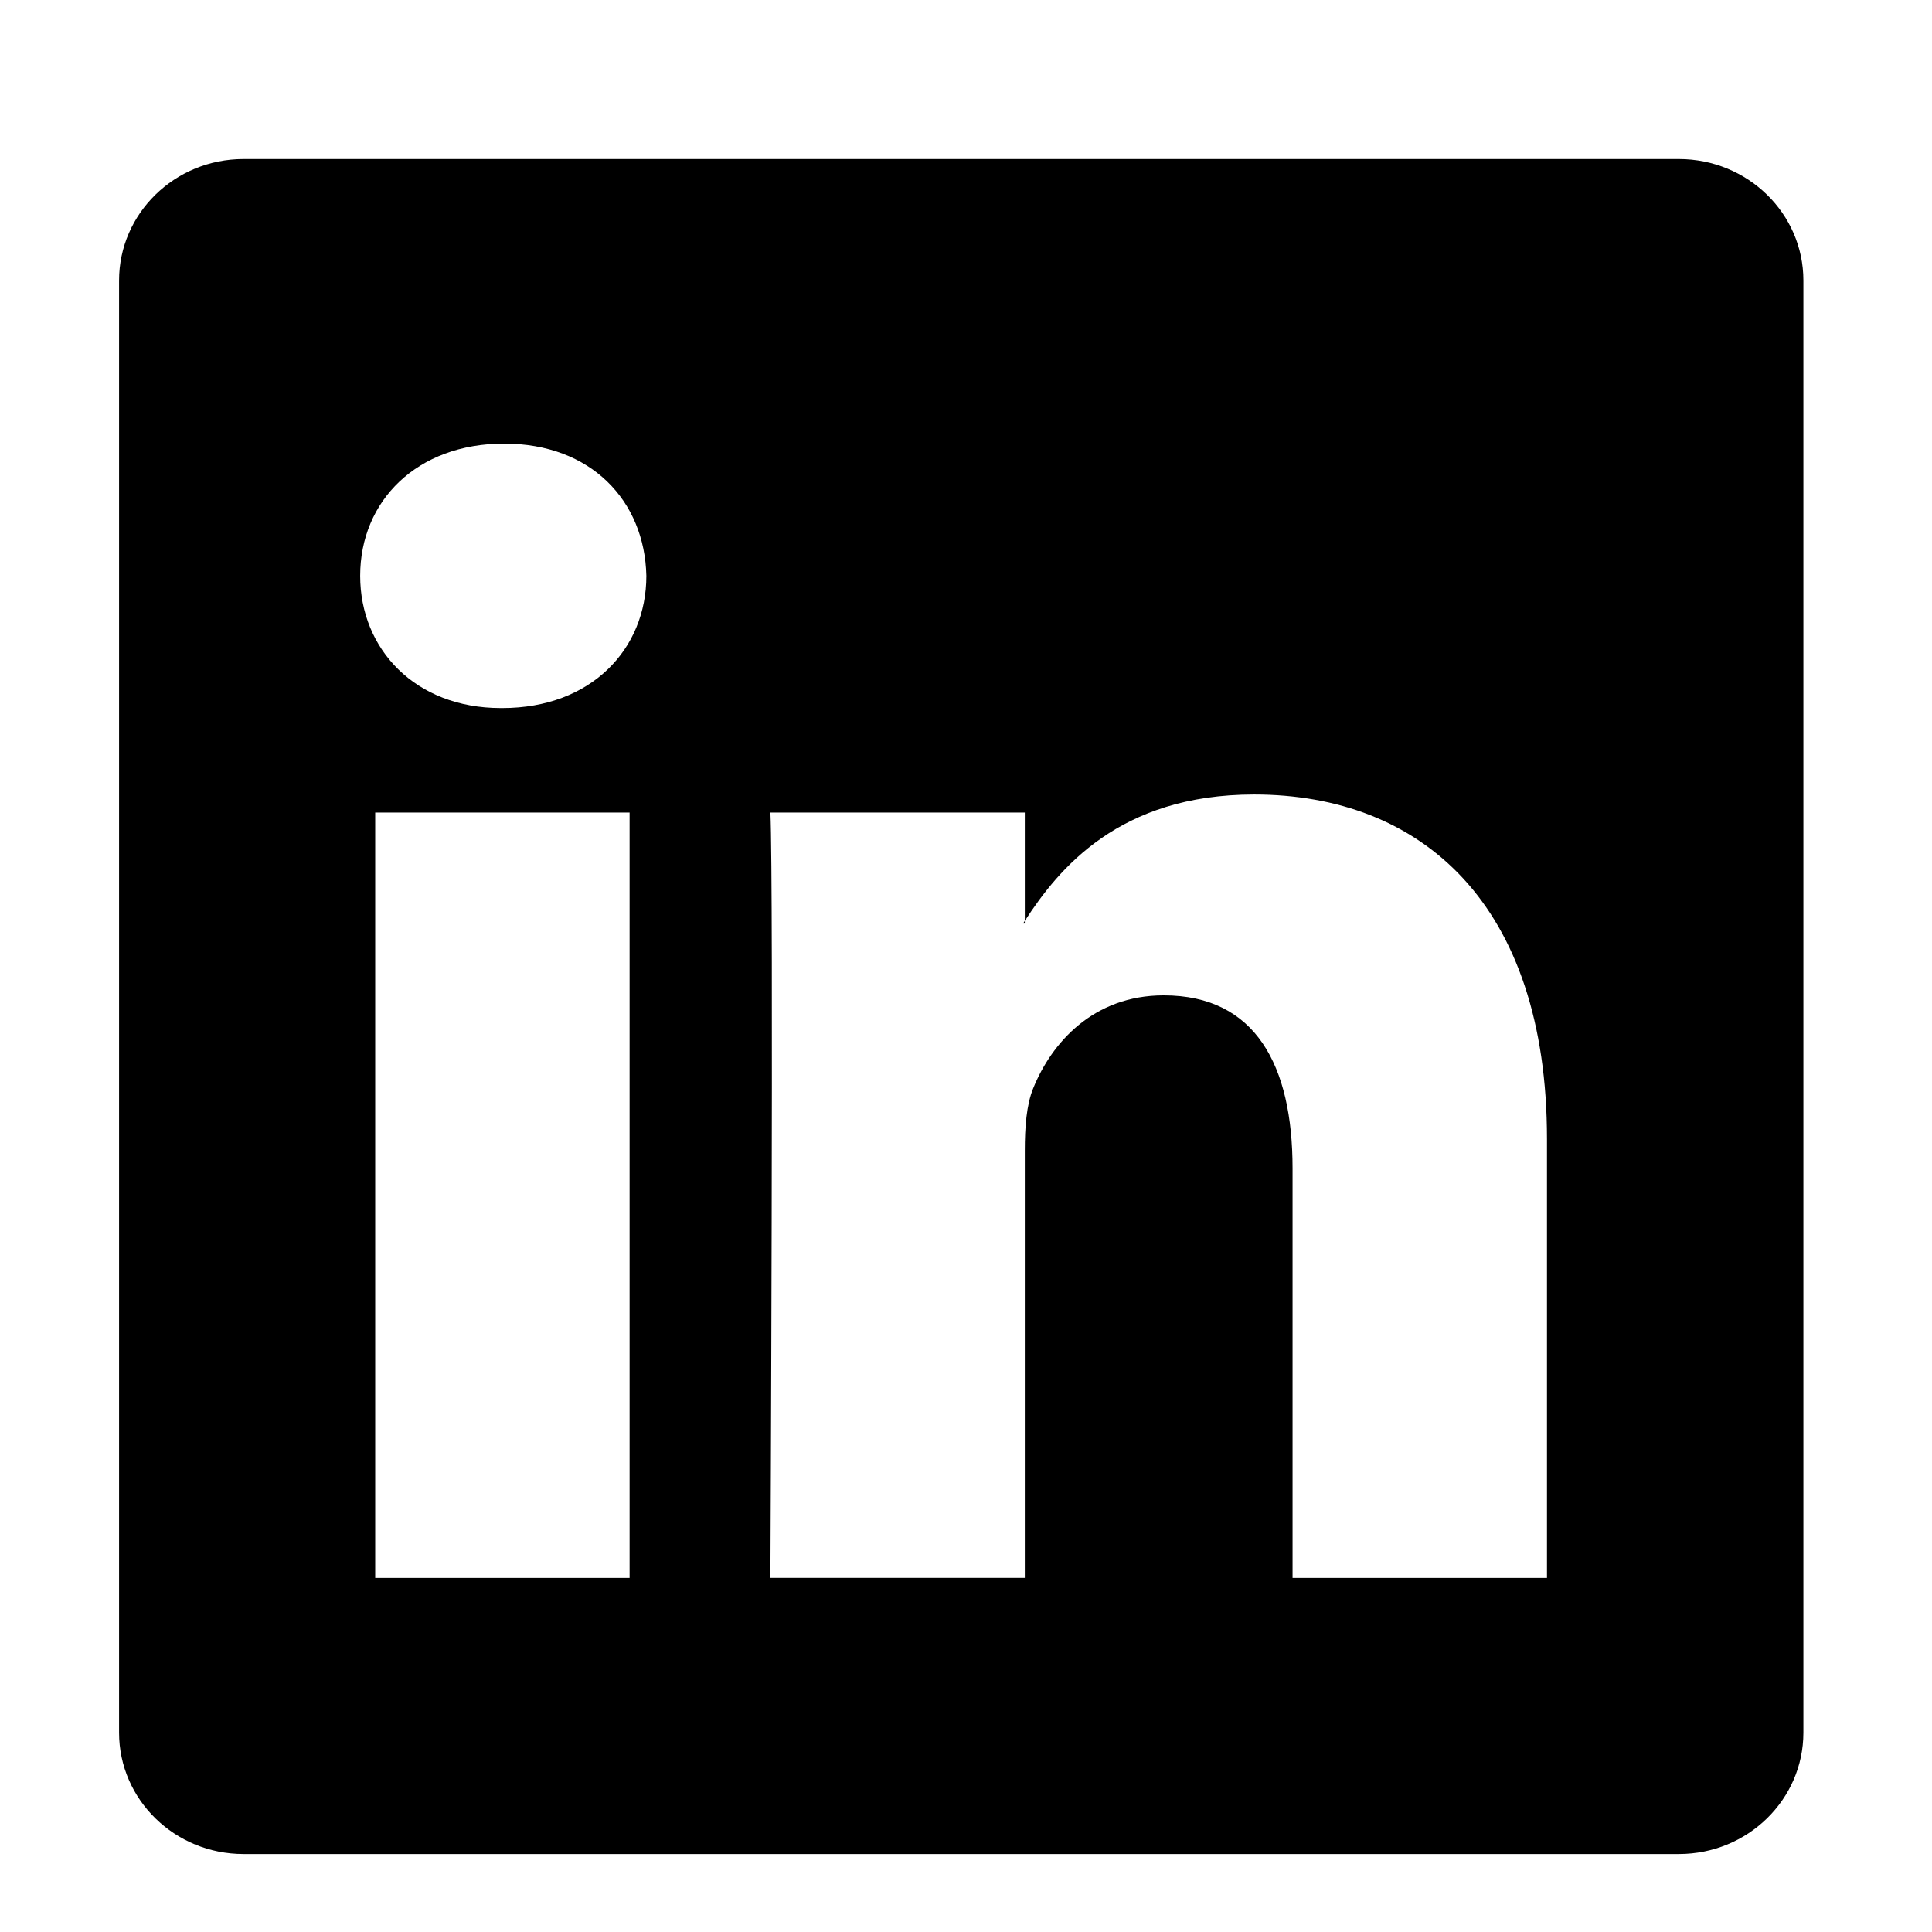
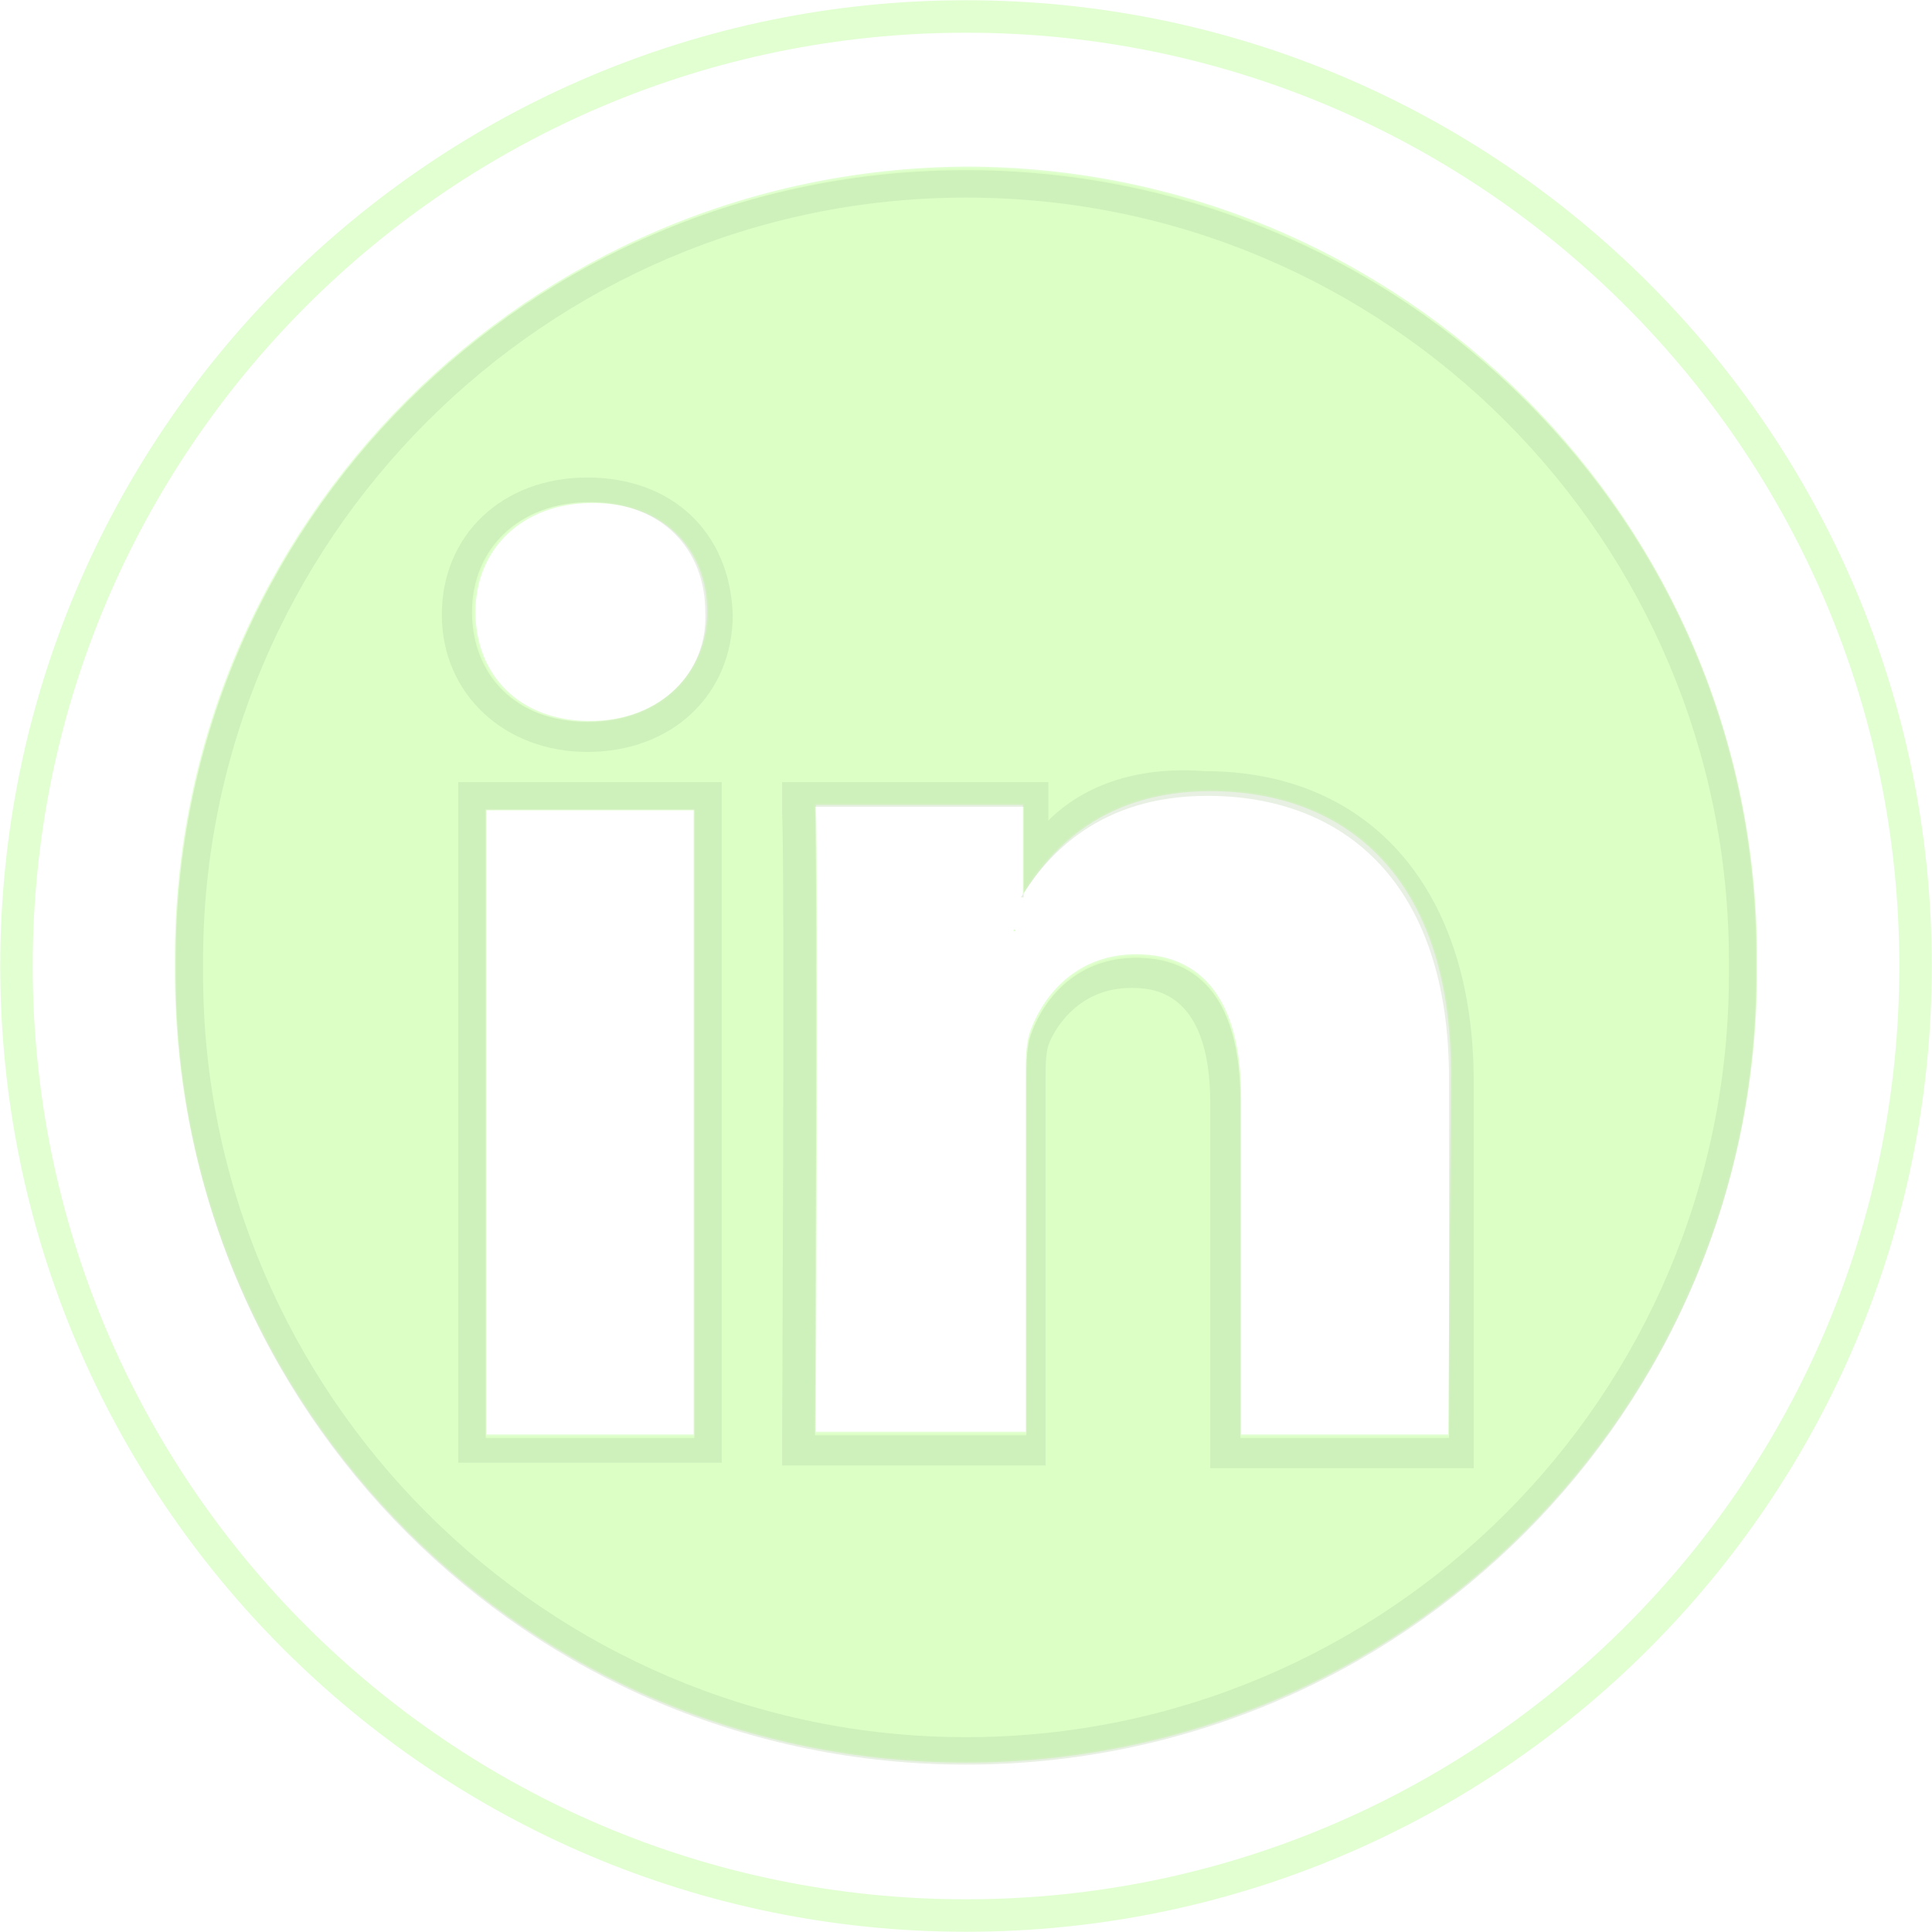
- <svg xmlns="http://www.w3.org/2000/svg" enable-background="new 0 0 56.693 56.693" height="56.693px" id="Layer_1" version="1.1" viewBox="0 0 56.693 56.693" width="56.693px" xml:space="preserve">
+ <svg xmlns="http://www.w3.org/2000/svg" version="1.1" id="Layer_1" x="0px" y="0px" viewBox="462.3 723.3 70.4 70.4" enable-background="new 462.3 723.3 70.4 70.4" xml:space="preserve">
  <g>
-     <path d="M30.071,27.101v-0.077c-0.016,0.026-0.033,0.052-0.05,0.077H30.071z" />
-     <path d="M49.265,4.667H7.145c-2.016,0-3.651,1.596-3.651,3.563v42.613c0,1.966,1.635,3.562,3.651,3.562h42.12   c2.019,0,3.654-1.597,3.654-3.562V8.23C52.919,6.262,51.283,4.667,49.265,4.667z M18.475,46.304h-7.465V23.845h7.465V46.304z    M14.743,20.777h-0.05c-2.504,0-4.124-1.725-4.124-3.88c0-2.203,1.67-3.88,4.223-3.88c2.554,0,4.125,1.677,4.175,3.88   C18.967,19.052,17.345,20.777,14.743,20.777z M45.394,46.304h-7.465V34.286c0-3.018-1.08-5.078-3.781-5.078   c-2.062,0-3.29,1.389-3.831,2.731c-0.197,0.479-0.245,1.149-0.245,1.821v12.543h-7.465c0,0,0.098-20.354,0-22.459h7.465v3.179   c0.992-1.53,2.766-3.709,6.729-3.709c4.911,0,8.594,3.211,8.594,10.11V46.304z" />
+     <path fill="#DCFFC6" d="M54.6,953.8L54.6,953.8C54.6,953.8,52.8,953.8,54.6,953.8L54.6,953.8z" />
+     <path fill="none" stroke="#E2FFD2" stroke-width="0.822" stroke-miterlimit="10" d="M54.6,953.8L54.6,953.8   C54.6,953.8,52.8,953.8,54.6,953.8L54.6,953.8z" />
+     <path opacity="0.3" fill="#B0CC9F" enable-background="new    " d="M54.6,953.8C54.6,953.8,52.8,953.8,54.6,953.8L54.6,953.8   L54.6,953.8L54.6,953.8z" />
+   </g>
+   <g>
+     <g>
+       <g>
+         <path fill="#DCFFC6" d="M499.3,757.2L499.3,757.2C499.3,757.2,499.2,757.2,499.3,757.2L499.3,757.2z" />
+         <path fill="none" stroke="#E2FFD2" stroke-width="5.777980e-02" stroke-miterlimit="10" d="M499.3,757.2L499.3,757.2     C499.3,757.2,499.2,757.2,499.3,757.2L499.3,757.2z" />
+         <path opacity="0.3" fill="#B0CC9F" enable-background="new    " d="M499.3,757.2C499.3,757.2,499.2,757.2,499.3,757.2     L499.3,757.2L499.3,757.2L499.3,757.2z" />
+       </g>
+       <g>
+         <path fill="#DCFFC6" d="M468.7,758.2v0.5c0,15.9,12.9,28.8,28.8,28.8l0,0c15.9,0,28.8-12.9,28.8-28.8v-0.5     c0-15.9-12.9-28.8-28.8-28.8l0,0C481.6,729.5,468.7,742.4,468.7,758.2z M487.6,775.6H480v-22.8h7.6V775.6z M483.8,749.6     L483.8,749.6c-2.6,0-4.2-1.7-4.2-4s1.7-4,4.3-4s4.2,1.7,4.2,4C488.1,747.8,486.4,749.6,483.8,749.6z M515.1,775.6h-7.6v-12.3     c0-3.1-1.1-5.2-3.8-5.2c-2.1,0-3.3,1.4-3.8,2.7c-0.2,0.5-0.2,1.1-0.2,1.9v12.8H492c0,0,0.1-20.7,0-22.9h7.6v3.2     c1-1.6,2.9-3.7,6.8-3.7c5,0,8.8,3.2,8.8,10.3L515.1,775.6L515.1,775.6z" />
+         <g>
+           <path fill="none" stroke="#E2FFD2" stroke-width="5.777980e-02" stroke-miterlimit="10" d="M468.7,758.2v0.5      c0,15.9,12.9,28.8,28.8,28.8l0,0c15.9,0,28.8-12.9,28.8-28.8v-0.5c0-15.9-12.9-28.8-28.8-28.8l0,0      C481.6,729.5,468.7,742.4,468.7,758.2z M487.6,775.6H480v-22.8h7.6V775.6z M483.8,749.6L483.8,749.6c-2.6,0-4.2-1.7-4.2-4      s1.7-4,4.3-4s4.2,1.7,4.2,4C488.1,747.8,486.4,749.6,483.8,749.6z M515.1,775.6h-7.6v-12.3c0-3.1-1.1-5.2-3.8-5.2      c-2.1,0-3.3,1.4-3.8,2.7c-0.2,0.5-0.2,1.1-0.2,1.9v12.8H492c0,0,0.1-20.7,0-22.9h7.6v3.2c1-1.6,2.9-3.7,6.8-3.7      c5,0,8.8,3.2,8.8,10.3L515.1,775.6L515.1,775.6z" />
+         </g>
+         <g opacity="0.3">
+           <path fill="#B0CC9F" d="M497.5,730.5c15.4,0,27.8,12.5,27.8,27.8v0.5c0,15.4-12.5,27.8-27.8,27.8s-27.8-12.5-27.8-27.8v-0.5      C469.7,743,482.2,730.5,497.5,730.5 M483.7,750.7L483.7,750.7c3.1,0,5.3-2.1,5.3-5c-0.1-3-2.2-5-5.3-5s-5.3,2.1-5.3,5      C478.4,748.6,480.7,750.7,483.7,750.7 M500.5,753.2v-0.4v-1h-1h-7.6h-1.1v1.1c0.1,2.1,0,22.7,0,22.8v1h1h7.6h1v-1v-12.8      c0-0.7,0-1.2,0.1-1.5c0.2-0.6,1.1-2.1,3-2.1c0.7,0,2.9,0,2.9,4.2v12.3v1h1h7.6h1v-1v-13.1c0-6.9-3.7-11.3-9.8-11.3      C503.6,751.2,501.7,752,500.5,753.2 M479,776.6h1h7.6h1v-1v-22.8v-1h-1H480h-1v1v22.9V776.6 M497.5,729.5L497.5,729.5      c-15.9,0-28.8,12.9-28.8,28.8v0.5c0,15.9,12.9,28.8,28.8,28.8l0,0c15.9,0,28.8-12.9,28.8-28.8v-0.5      C526.4,742.4,513.5,729.5,497.5,729.5L497.5,729.5z M483.7,749.6c-2.6,0-4.2-1.7-4.2-4s1.7-4,4.3-4c2.6,0,4.2,1.7,4.2,4      C488.1,747.8,486.4,749.6,483.7,749.6L483.7,749.6L483.7,749.6z M499.5,756c1-1.6,2.9-3.7,6.8-3.7c5,0,8.8,3.2,8.8,10.3v13.1      l0,0h-7.6v-12.3c0-3.1-1.1-5.2-3.8-5.2c-2.1,0-3.3,1.4-3.8,2.7c-0.2,0.5-0.2,1.1-0.2,1.9v12.8H492c0,0,0.1-20.7,0-22.9h7.6v3.3      H499.5z M480,775.6v-22.8h7.6v22.9H480V775.6z" />
+         </g>
+       </g>
+       <g>
+         <path fill="none" stroke="#E2FFD2" stroke-width="1.184" stroke-miterlimit="10" d="M497.5,793.1c-19.1,0-34.6-15.5-34.6-34.6     c0-19.1,15.5-34.6,34.6-34.6c19.1,0,34.6,15.5,34.6,34.6C532.1,777.6,516.6,793.1,497.5,793.1z" />
+       </g>
+     </g>
  </g>
</svg>
